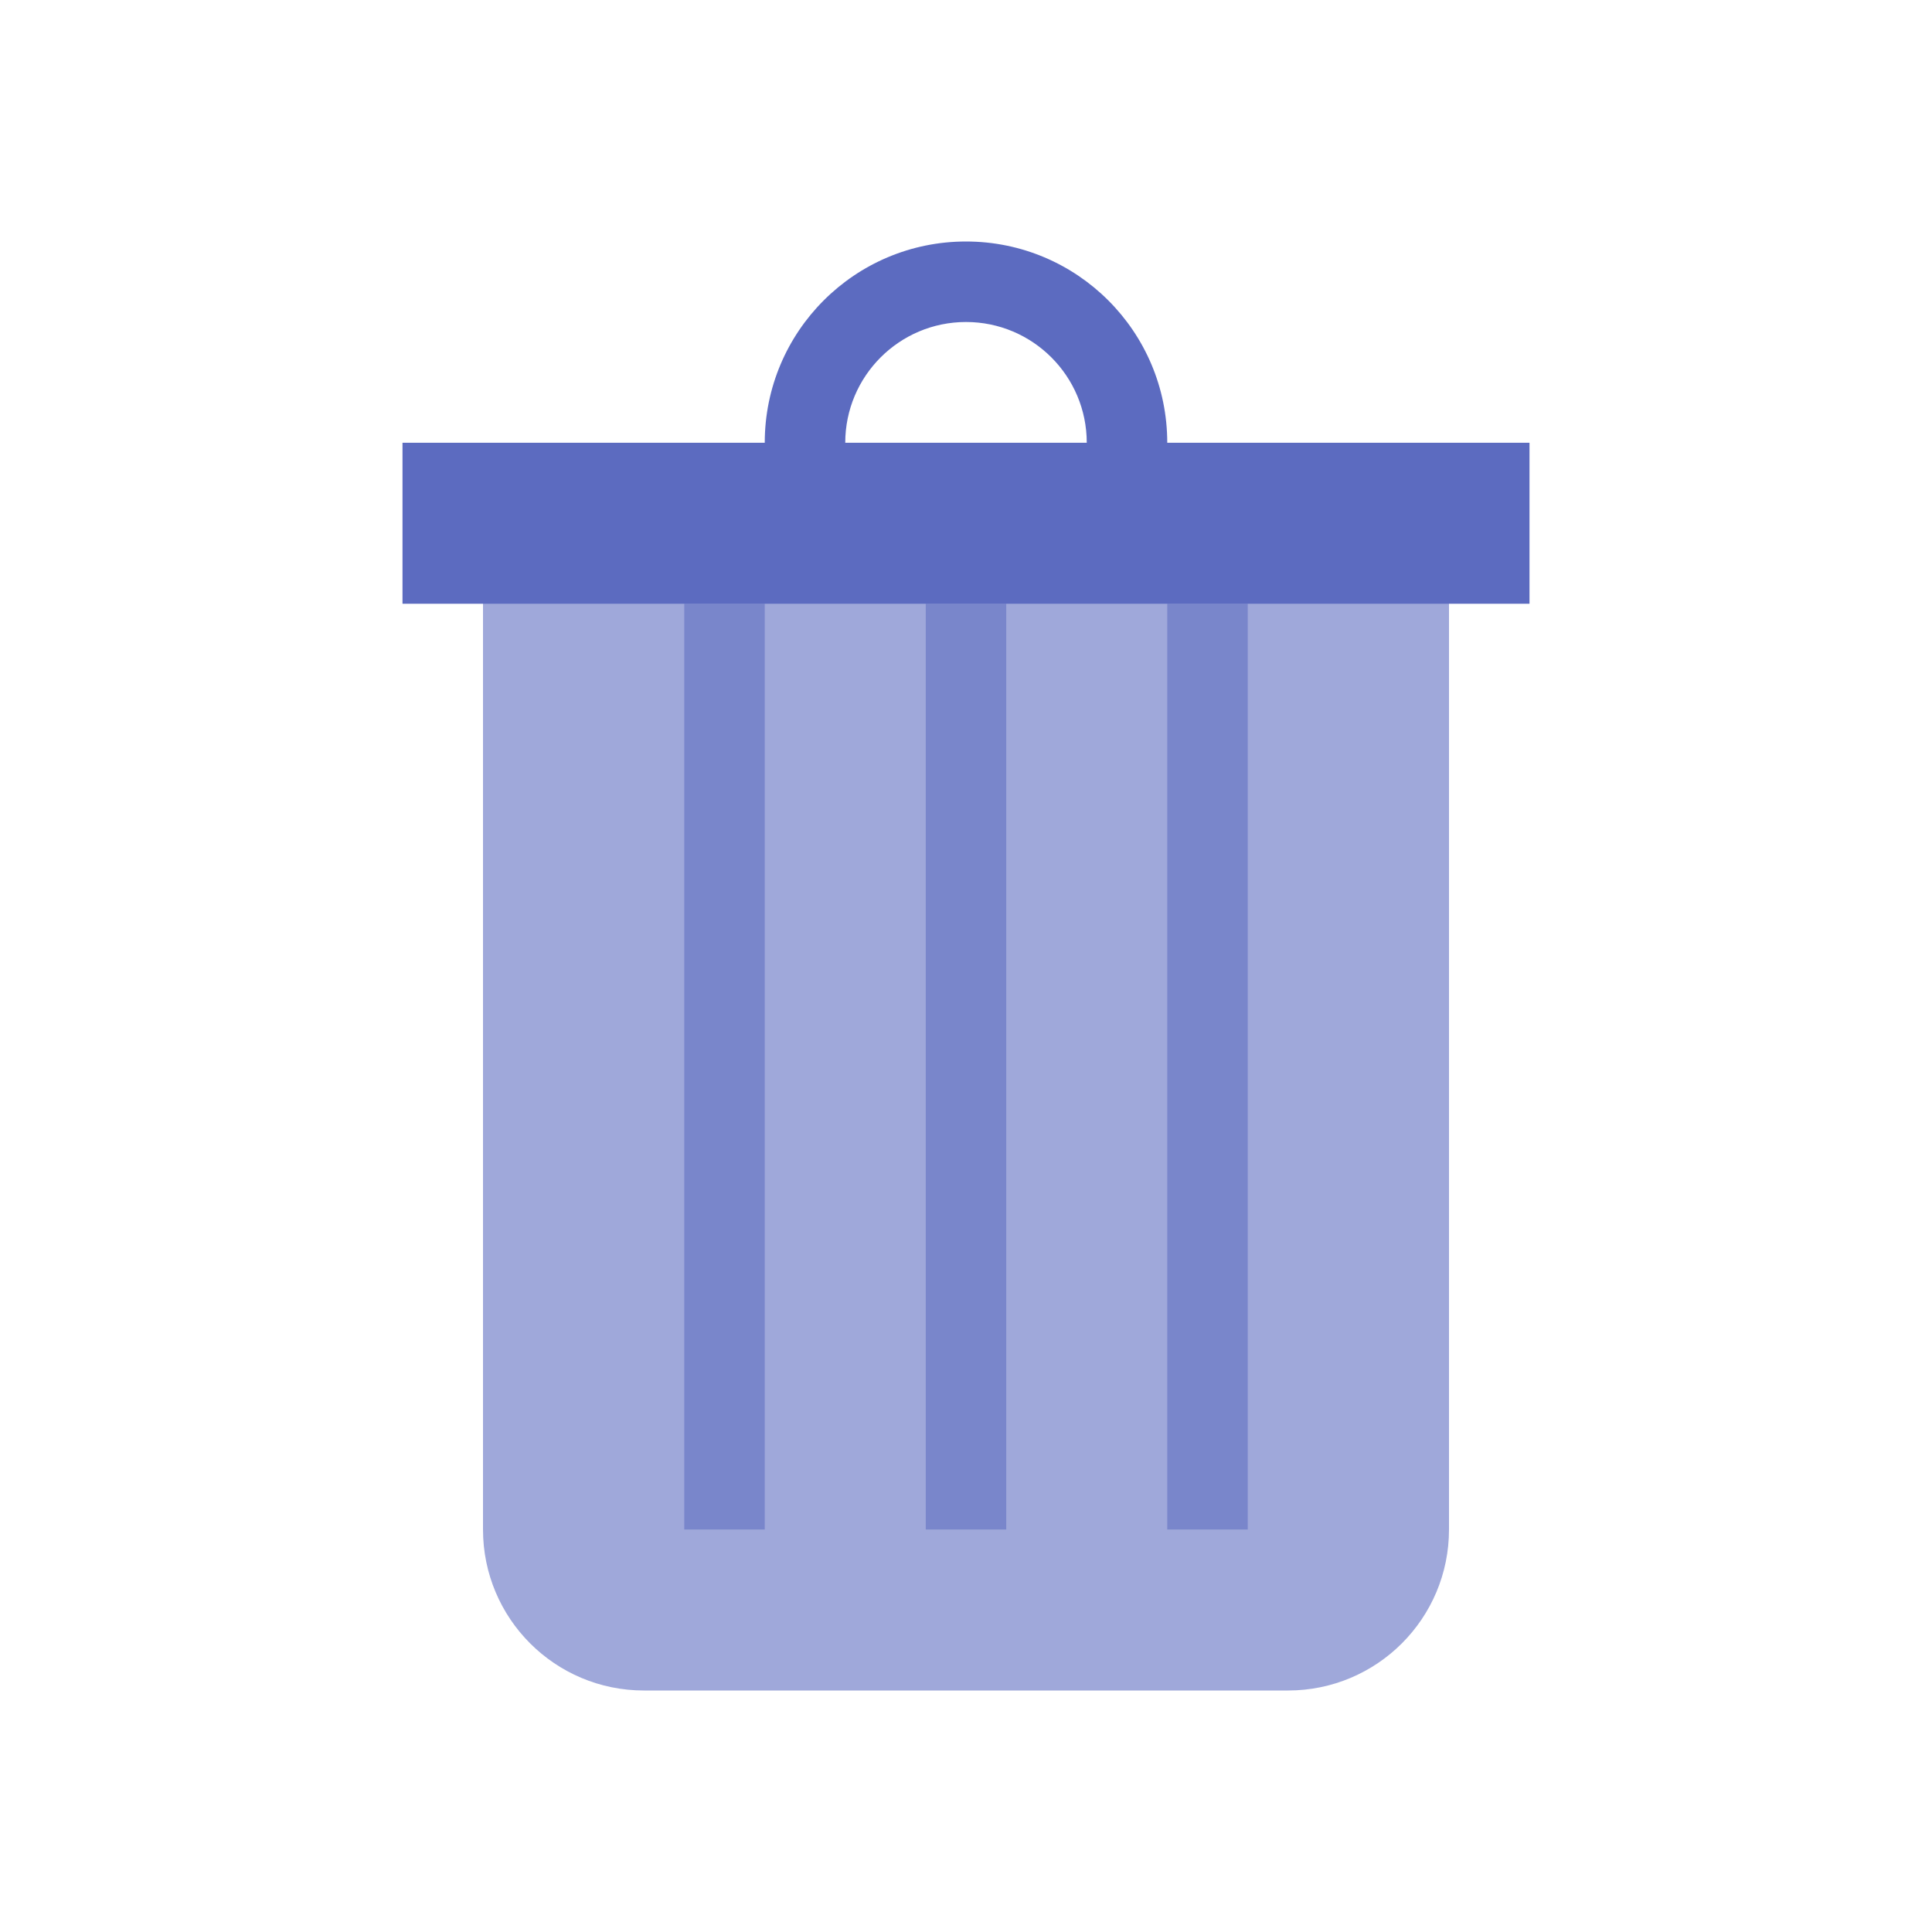
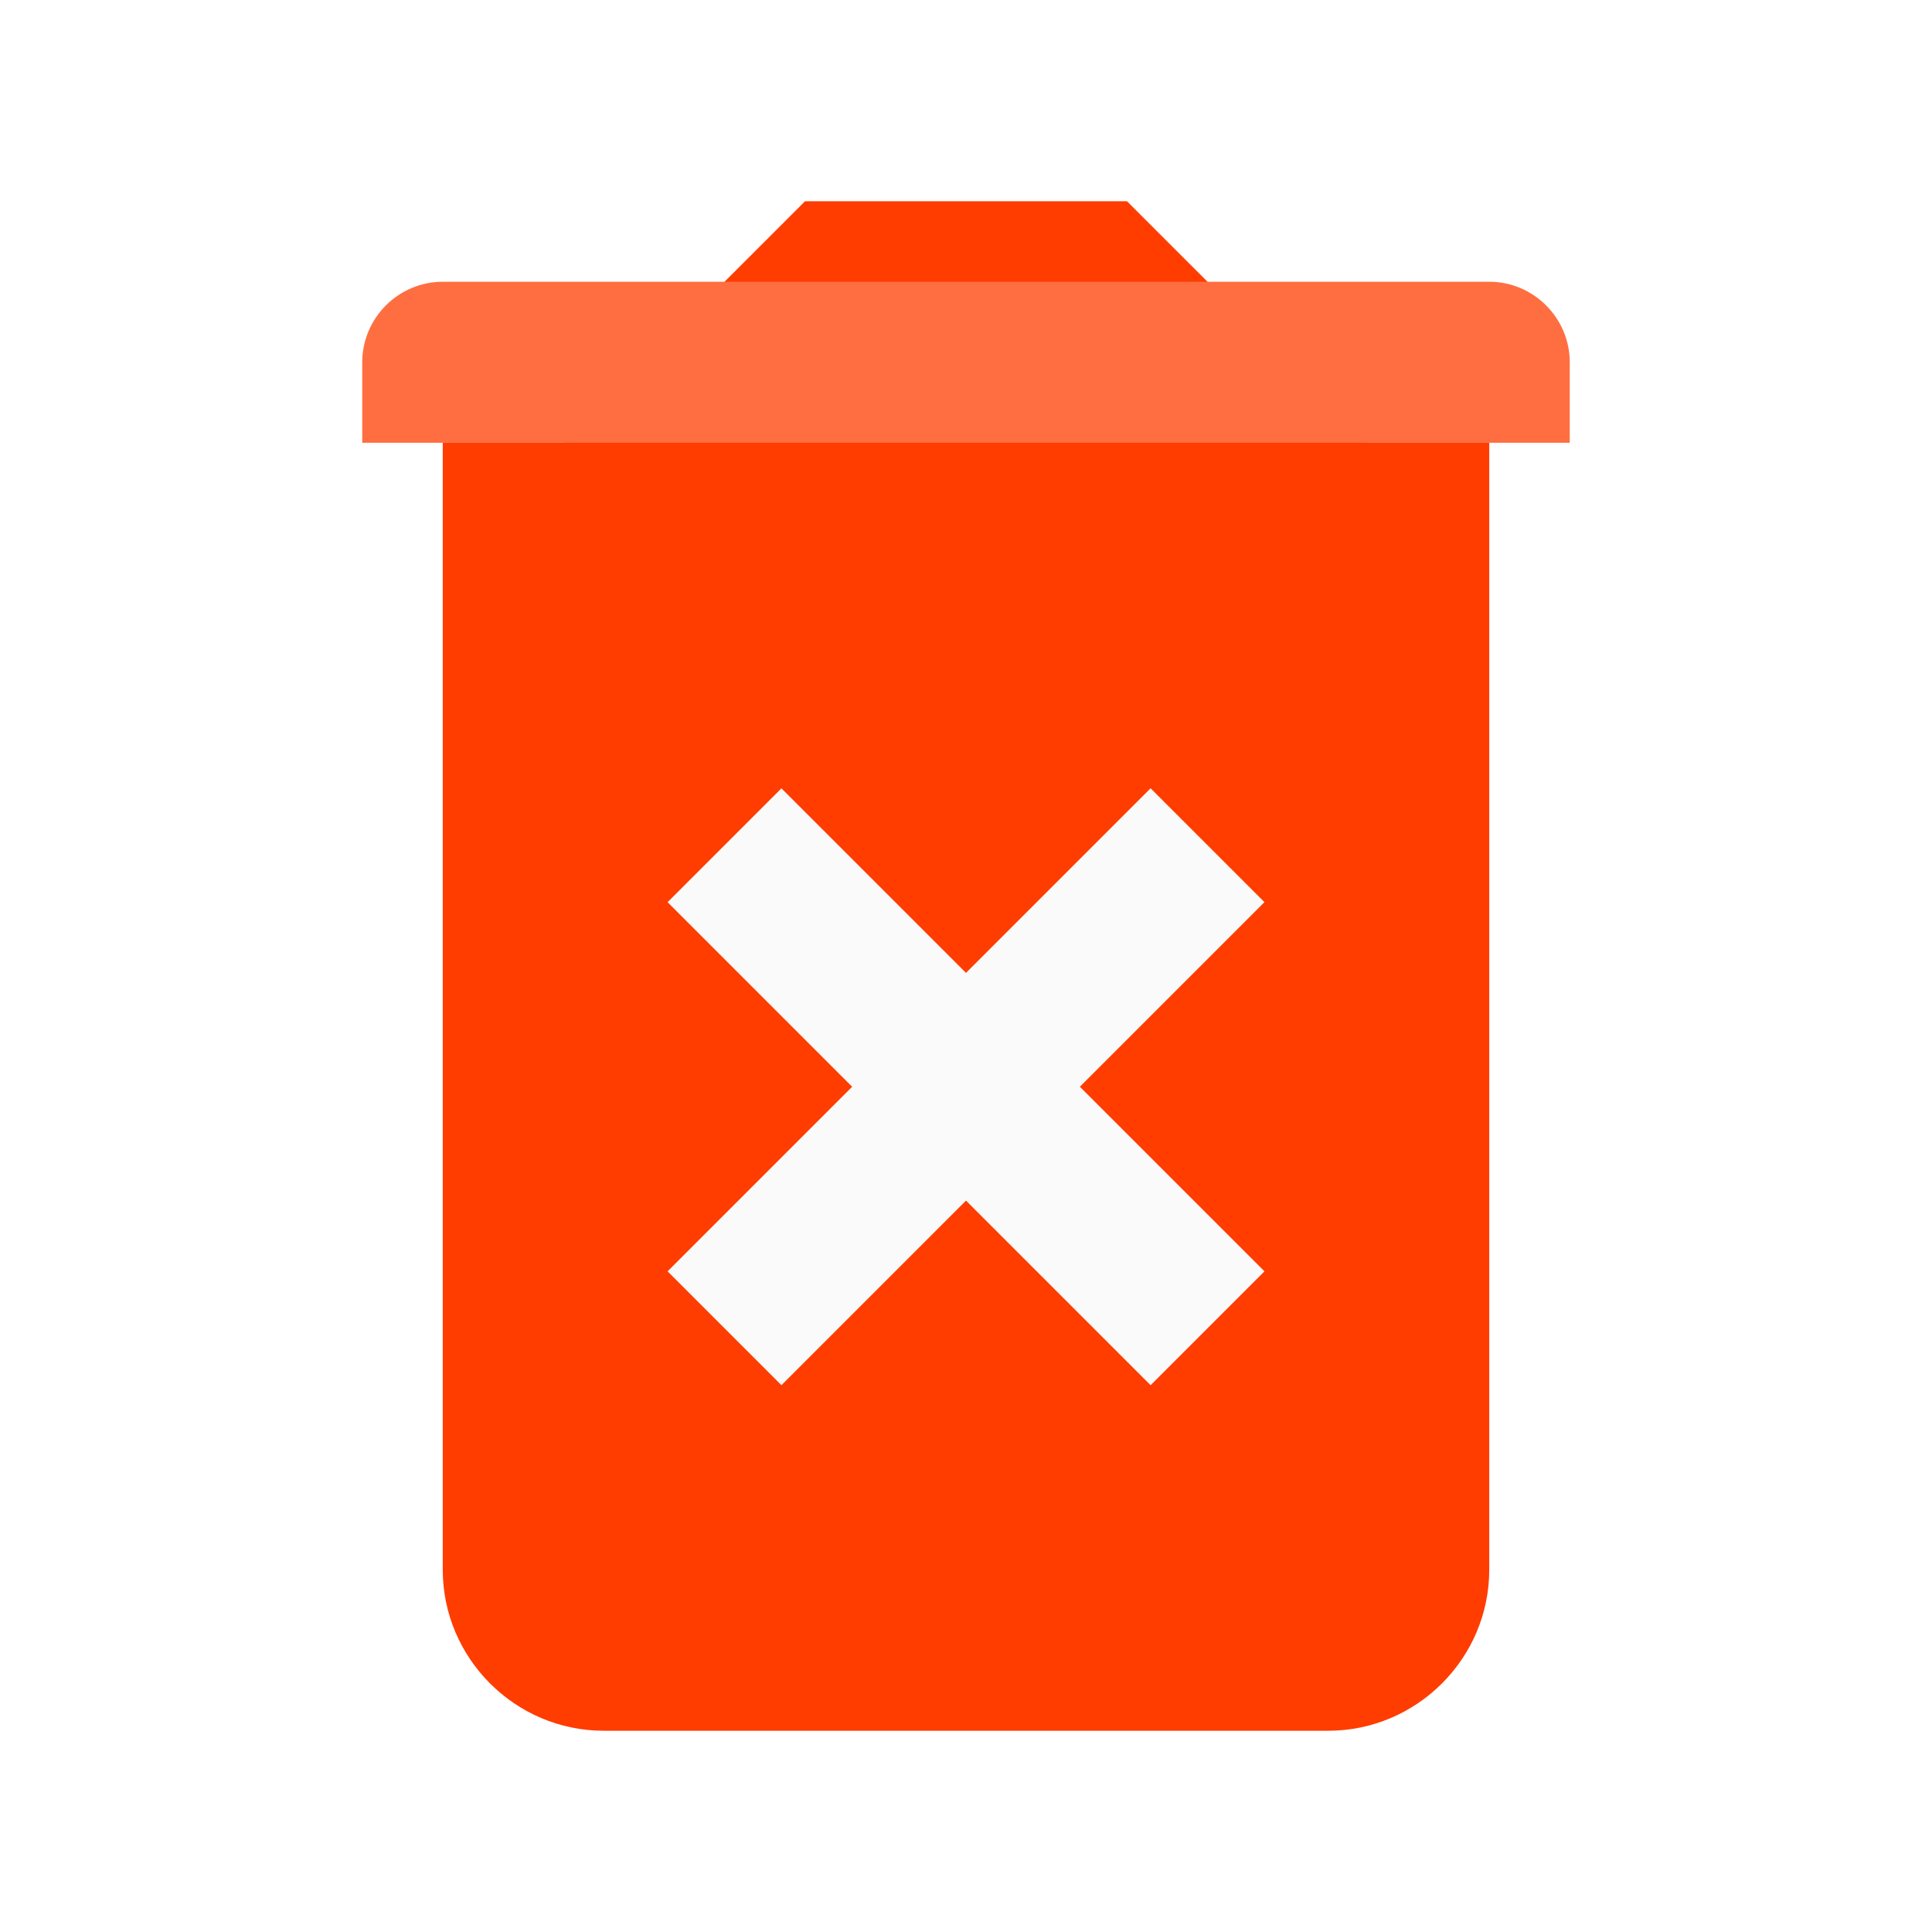
- <svg xmlns="http://www.w3.org/2000/svg" viewBox="0 0 48 48" version="1.1" width="96px" height="96px">
-   <g id="surface1">
-     <path style=" fill:#9FA8DA;" d="M 12 13 L 12 38 C 12 40.211 13.789 42 16 42 L 32 42 C 34.211 42 36 40.211 36 38 L 36 13 Z " />
-     <path style=" fill:#7986CB;" d="M 23 15 L 25 15 L 25 38 L 23 38 Z " />
-     <path style=" fill:#7986CB;" d="M 29 15 L 31 15 L 31 38 L 29 38 Z " />
-     <path style=" fill:#7986CB;" d="M 17 15 L 19 15 L 19 38 L 17 38 Z " />
-     <path style=" fill:#5C6BC0;" d="M 10 11 L 38 11 L 38 15 L 10 15 Z " />
-     <path style=" fill:#5C6BC0;" d="M 21.801 13.027 C 21.309 12.492 21 11.785 21 11 C 21 9.344 22.344 8 24 8 C 25.656 8 27 9.344 27 11 C 27 11.785 26.691 12.492 26.199 13.027 L 28.562 13.027 C 28.84 12.406 29 11.723 29 11 C 29 8.238 26.762 6 24 6 C 21.238 6 19 8.238 19 11 C 19 11.723 19.16 12.406 19.438 13.027 Z " />
-   </g>
+ <svg xmlns="http://www.w3.org/2000/svg" viewBox="0 0 48 48" width="48" height="48">
+   <path fill="#ff3d00" d="M34,11l-6-6h-8l-6,6h-3v28c0,2.2,1.8,4,4,4h18c2.2,0,4-1.8,4-4V11H34z" />
+   <path fill="#ff6e40" d="M11,7h26c1.1,0,2,0.9,2,2v2H9V9C9,7.9,9.9,7,11,7z" />
+   <path fill="#fafafa" d="M15.515 25H32.486V29H15.515z" transform="rotate(-45.001 24 27)" />
+   <path fill="#fafafa" d="M22 18.515H26V35.486H22z" transform="rotate(-45.001 24 27)" />
</svg>
